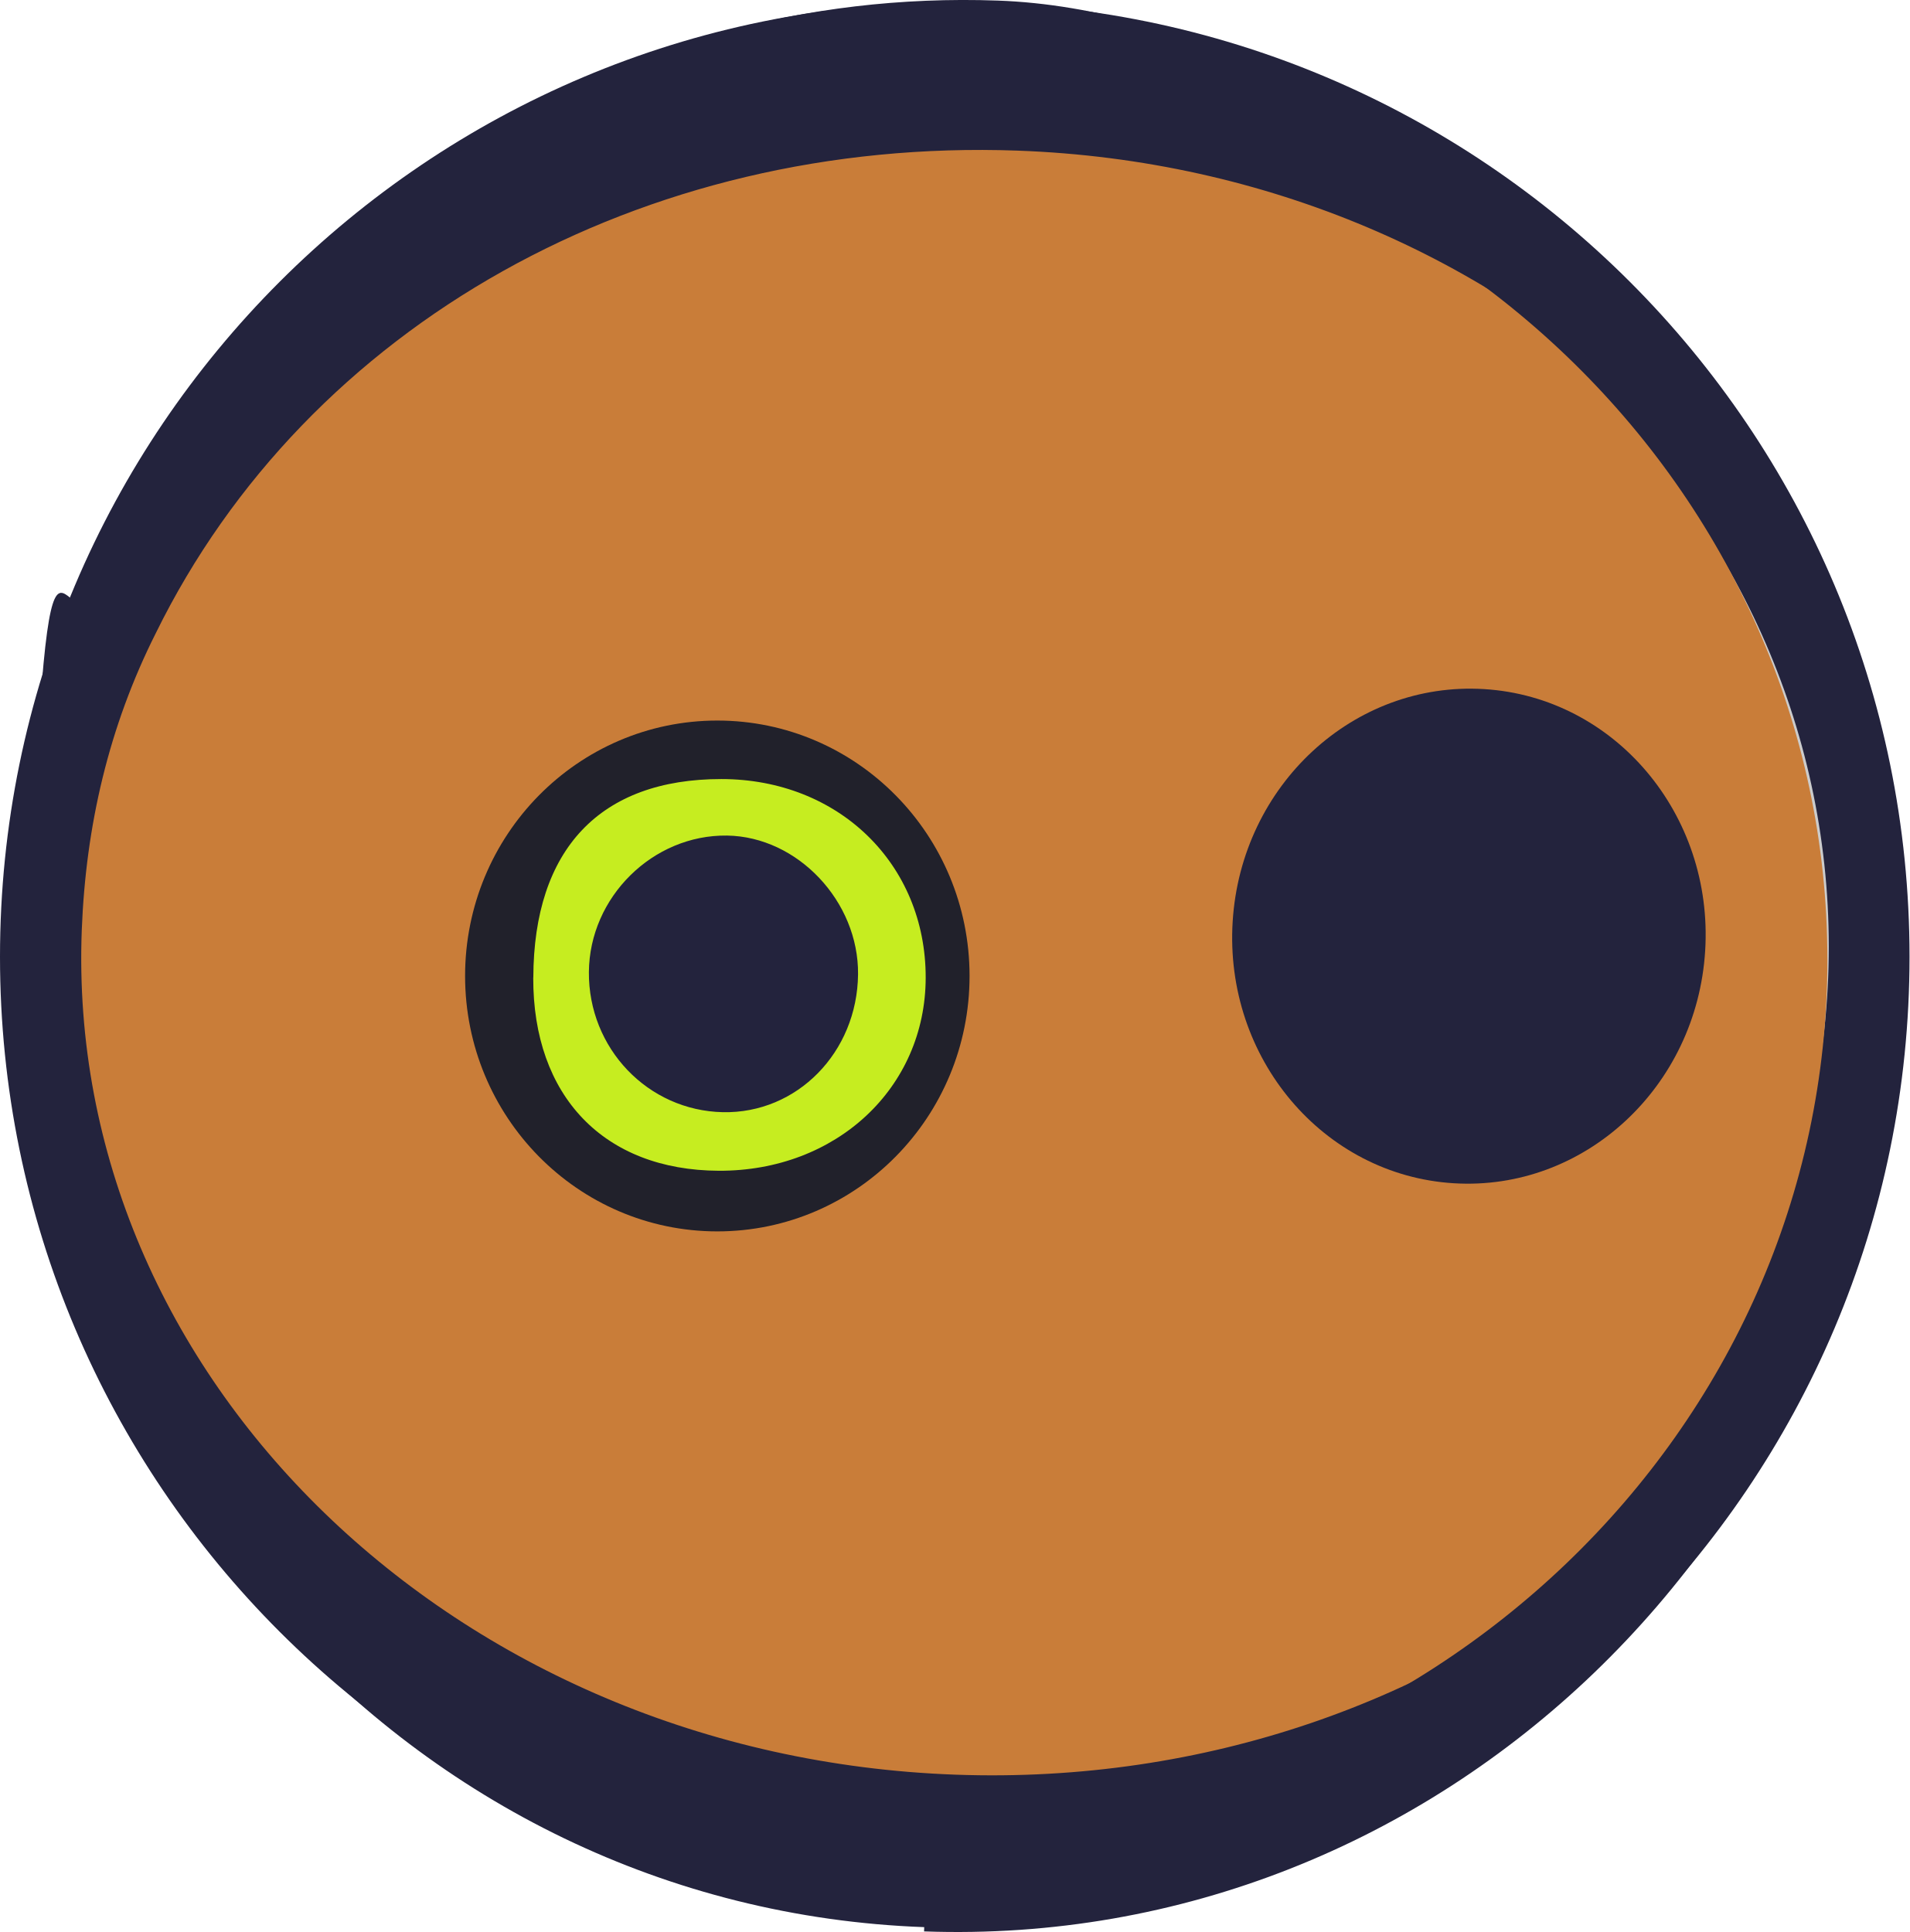
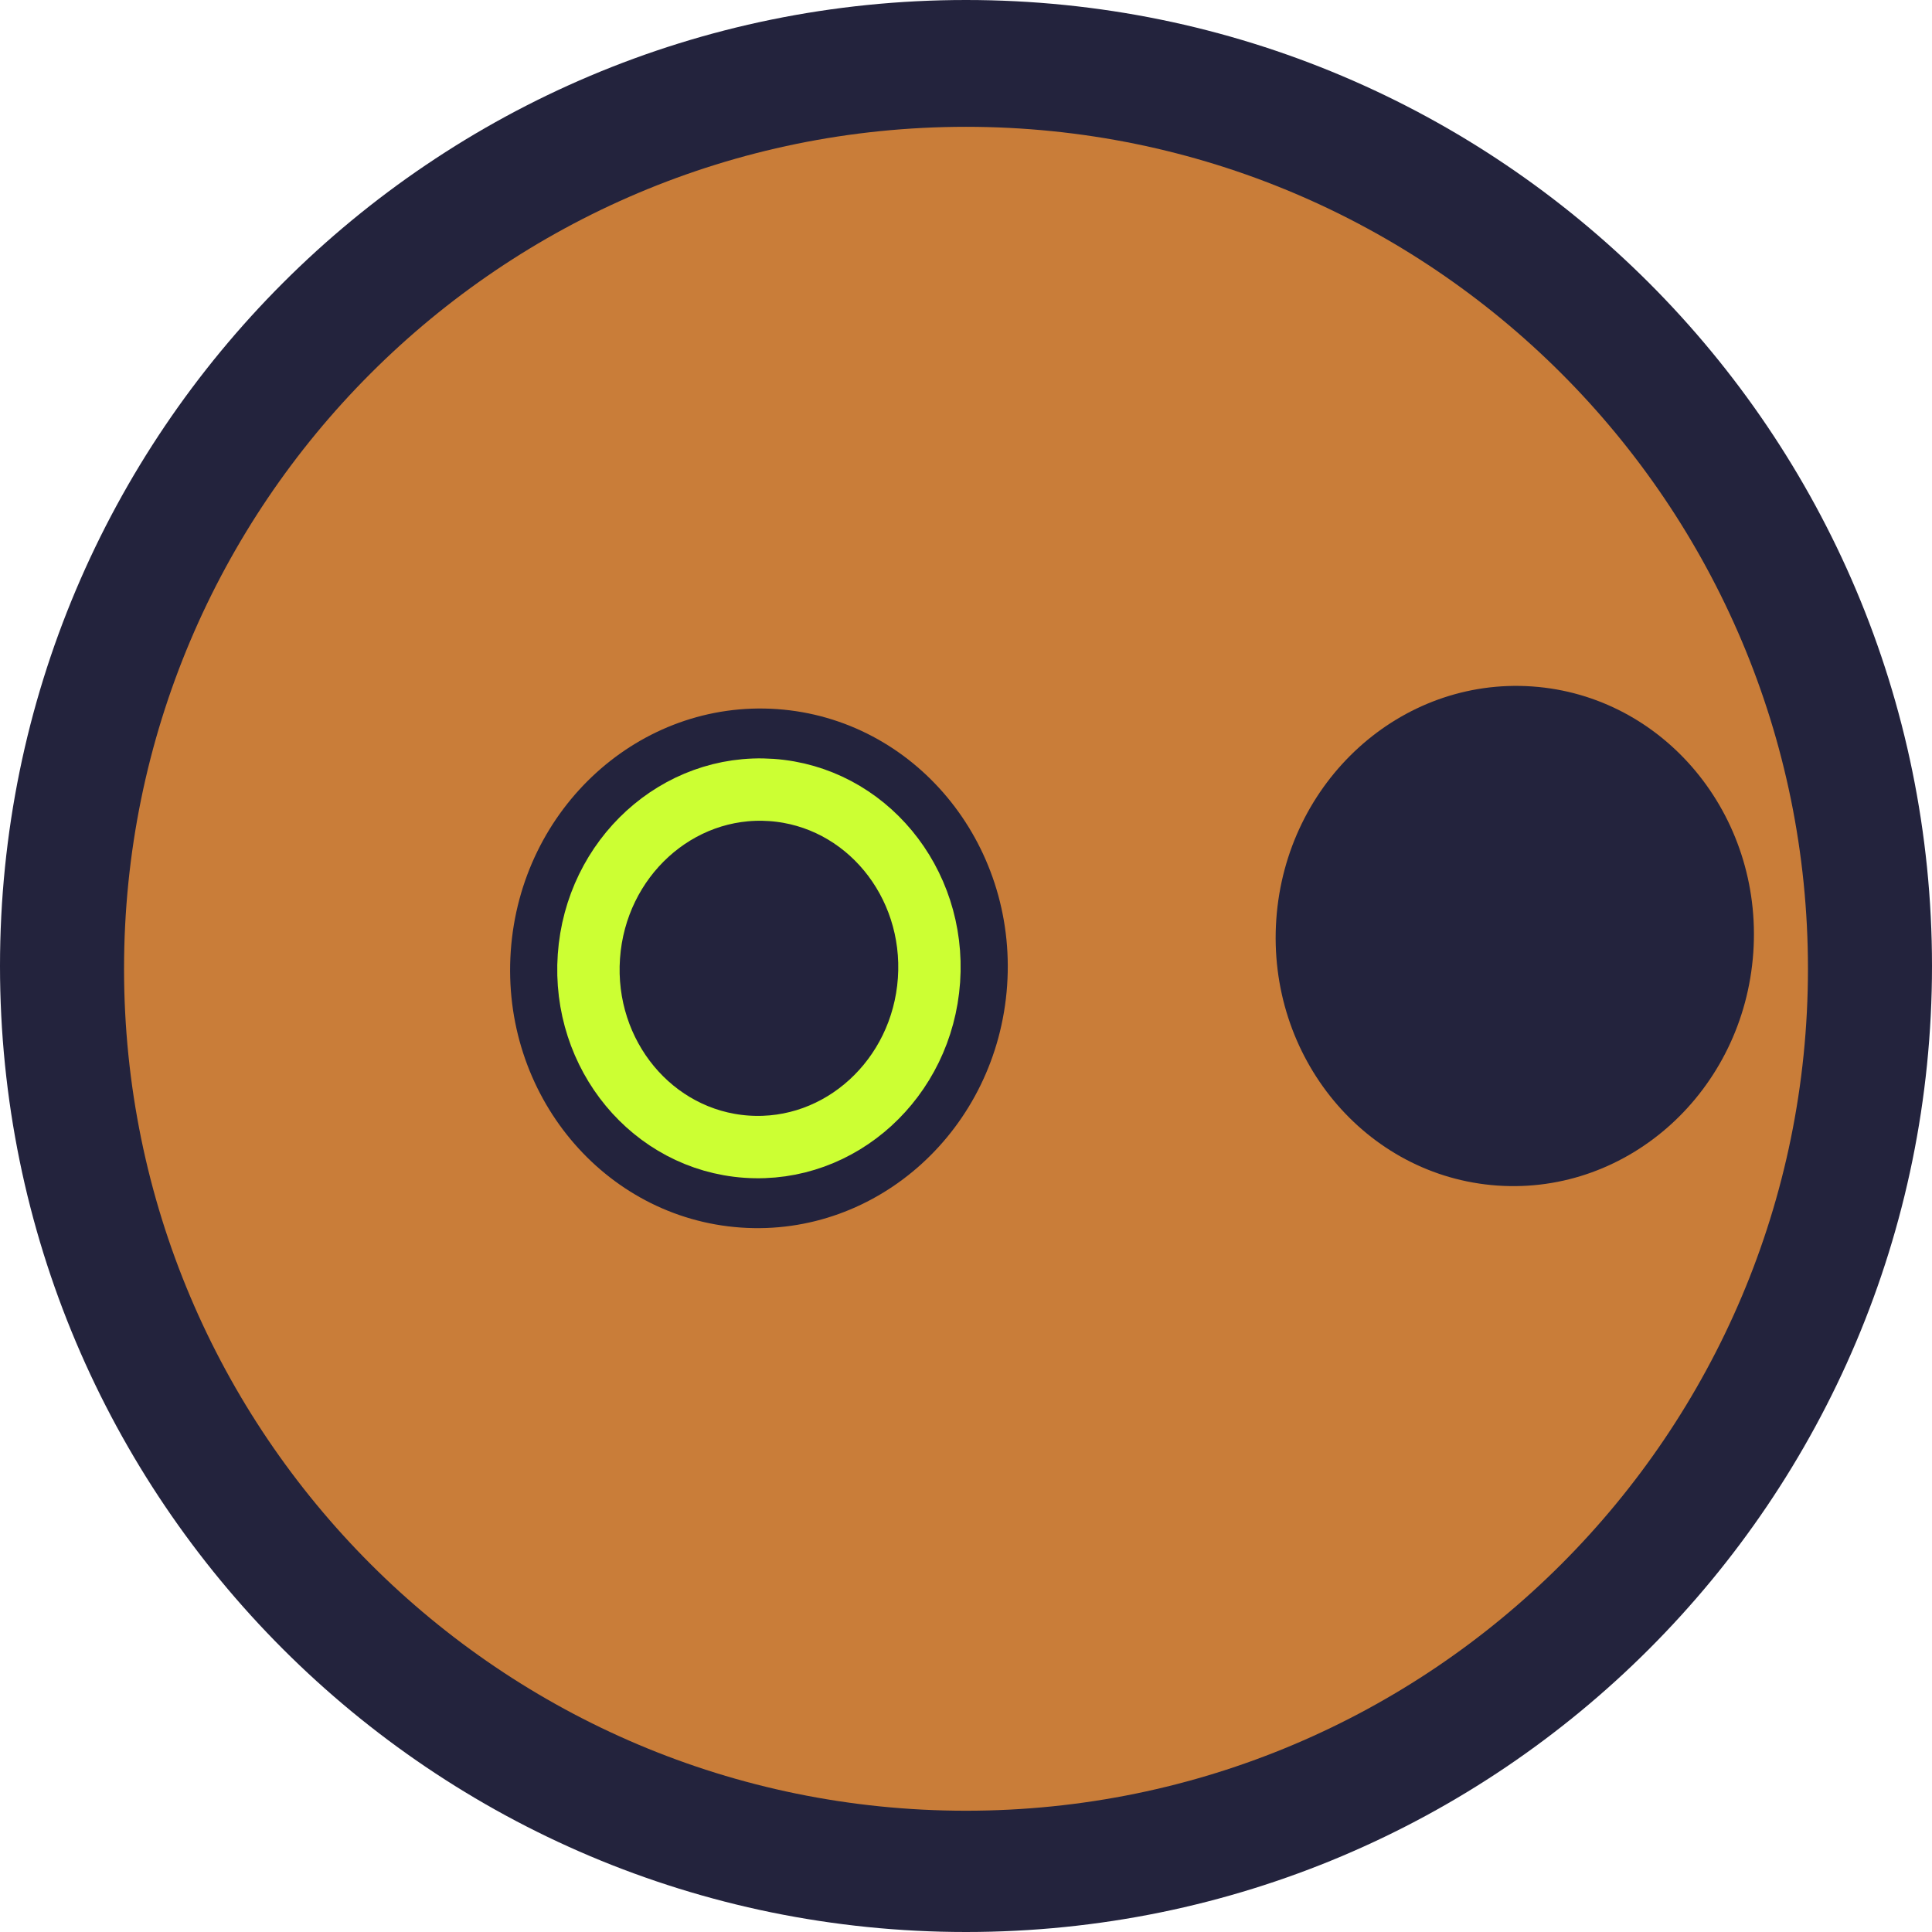
- <svg xmlns="http://www.w3.org/2000/svg" id="Layer_2" width="259.44" height="262.55" viewBox="0 0 259.44 262.55">
+ <svg xmlns="http://www.w3.org/2000/svg" id="Layer_2" width="278.8" height="278.8">
  <defs>
-     <style>.cls-1{fill:#ccc;}.cls-1,.cls-2,.cls-3,.cls-4{stroke-width:0px;}.cls-5{stroke:#21212b;stroke-linecap:round;stroke-width:10px;}.cls-5,.cls-6{fill:none;stroke-miterlimit:10;}.cls-2{fill:#23233d;}.cls-3{fill:#c97d39;}.cls-6{stroke:#ccff29;stroke-width:6px;}.cls-4{fill:#c6ed20;}</style>
+     <style>.cls-2{fill:#23233d;stroke-width:0}</style>
  </defs>
  <g id="Layer_2-2">
-     <circle class="cls-2" cx="129.72" cy="130.02" r="129.72" />
-     <ellipse class="cls-1" cx="132.48" cy="128.66" rx="115.99" ry="109.1" />
-     <ellipse class="cls-2" cx="93.12" cy="132.96" rx="33.65" ry="32.64" transform="translate(-47.81 213.5) rotate(-84.74)" />
-     <circle class="cls-6" cx="92.74" cy="131.28" r="29.71" />
-     <ellipse class="cls-2" cx="193.64" cy="124.29" rx="33.65" ry="32.64" transform="translate(52.13 305.73) rotate(-84.74)" />
-     <ellipse class="cls-3" cx="127.32" cy="130.41" rx="120.96" ry="115.99" />
-     <ellipse class="cls-2" cx="97.46" cy="132.63" rx="33.64" ry="32.16" transform="translate(-40.92 221.74) rotate(-86.47)" />
-     <ellipse class="cls-2" cx="199.57" cy="127.22" rx="33.64" ry="32.16" transform="translate(60.31 318.58) rotate(-86.47)" />
-     <path class="cls-2" d="M125.58,261.89C55.57,259.36,1.2,198.75,3.97,126.13c2.78-72.63,4.34-32.69,10.59-47.71C36.05,28.75,83.09-1.81,135.59.08c52.5,1.89,124.38,63.13,121.6,135.76-2.78,72.63-61.64,129.15-131.64,126.63h0l.02-.59ZM138.26,20.47c-51-1.84-96.5,23.66-117.09,65.57-6.38,12.69-9.51,26.15-10.06,40.35-2.32,60.66,50.7,112.33,118.7,114.78,68,2.45,124.82-45.26,127.14-105.92,2.32-60.66-50.7-112.33-118.7-114.78h0Z" />
-     <ellipse class="cls-5" cx="97.46" cy="132.63" rx="29.27" ry="29.71" />
-     <path class="cls-4" d="M72.45,132.85c-.05,16.12,9.61,26.18,25.2,26.25,15.96.07,28.1-11.25,28.12-26.24.02-15.45-11.83-26.98-27.75-26.99-16.48-.01-25.51,9.52-25.56,26.98ZM116.58,132.41c-.11,10.6-8.29,18.94-18.36,18.73-10.2-.21-18.29-8.68-18.21-19.05.08-10.18,8.69-18.68,18.77-18.54,9.59.14,17.9,8.95,17.8,18.86Z" />
+     <circle cx="139.4" cy="139.4" r="139.4" class="cls-2" />
+     <circle cx="139.4" cy="139.8" r="121.5" style="fill:#c97d39;stroke-width:0" />
+     <ellipse cx="109.3" cy="140.5" class="cls-2" rx="37.5" ry="35.9" transform="rotate(-86 109 140)" />
+     <ellipse cx="218.9" cy="134.6" class="cls-2" rx="36.1" ry="34.5" transform="rotate(-86 219 135)" />
+     <ellipse cx="109.3" cy="140.5" rx="25.8" ry="24.6" style="fill:none;stroke:#cf3;stroke-miterlimit:10;stroke-width:9px" transform="rotate(-86 109 140)" />
  </g>
</svg>
